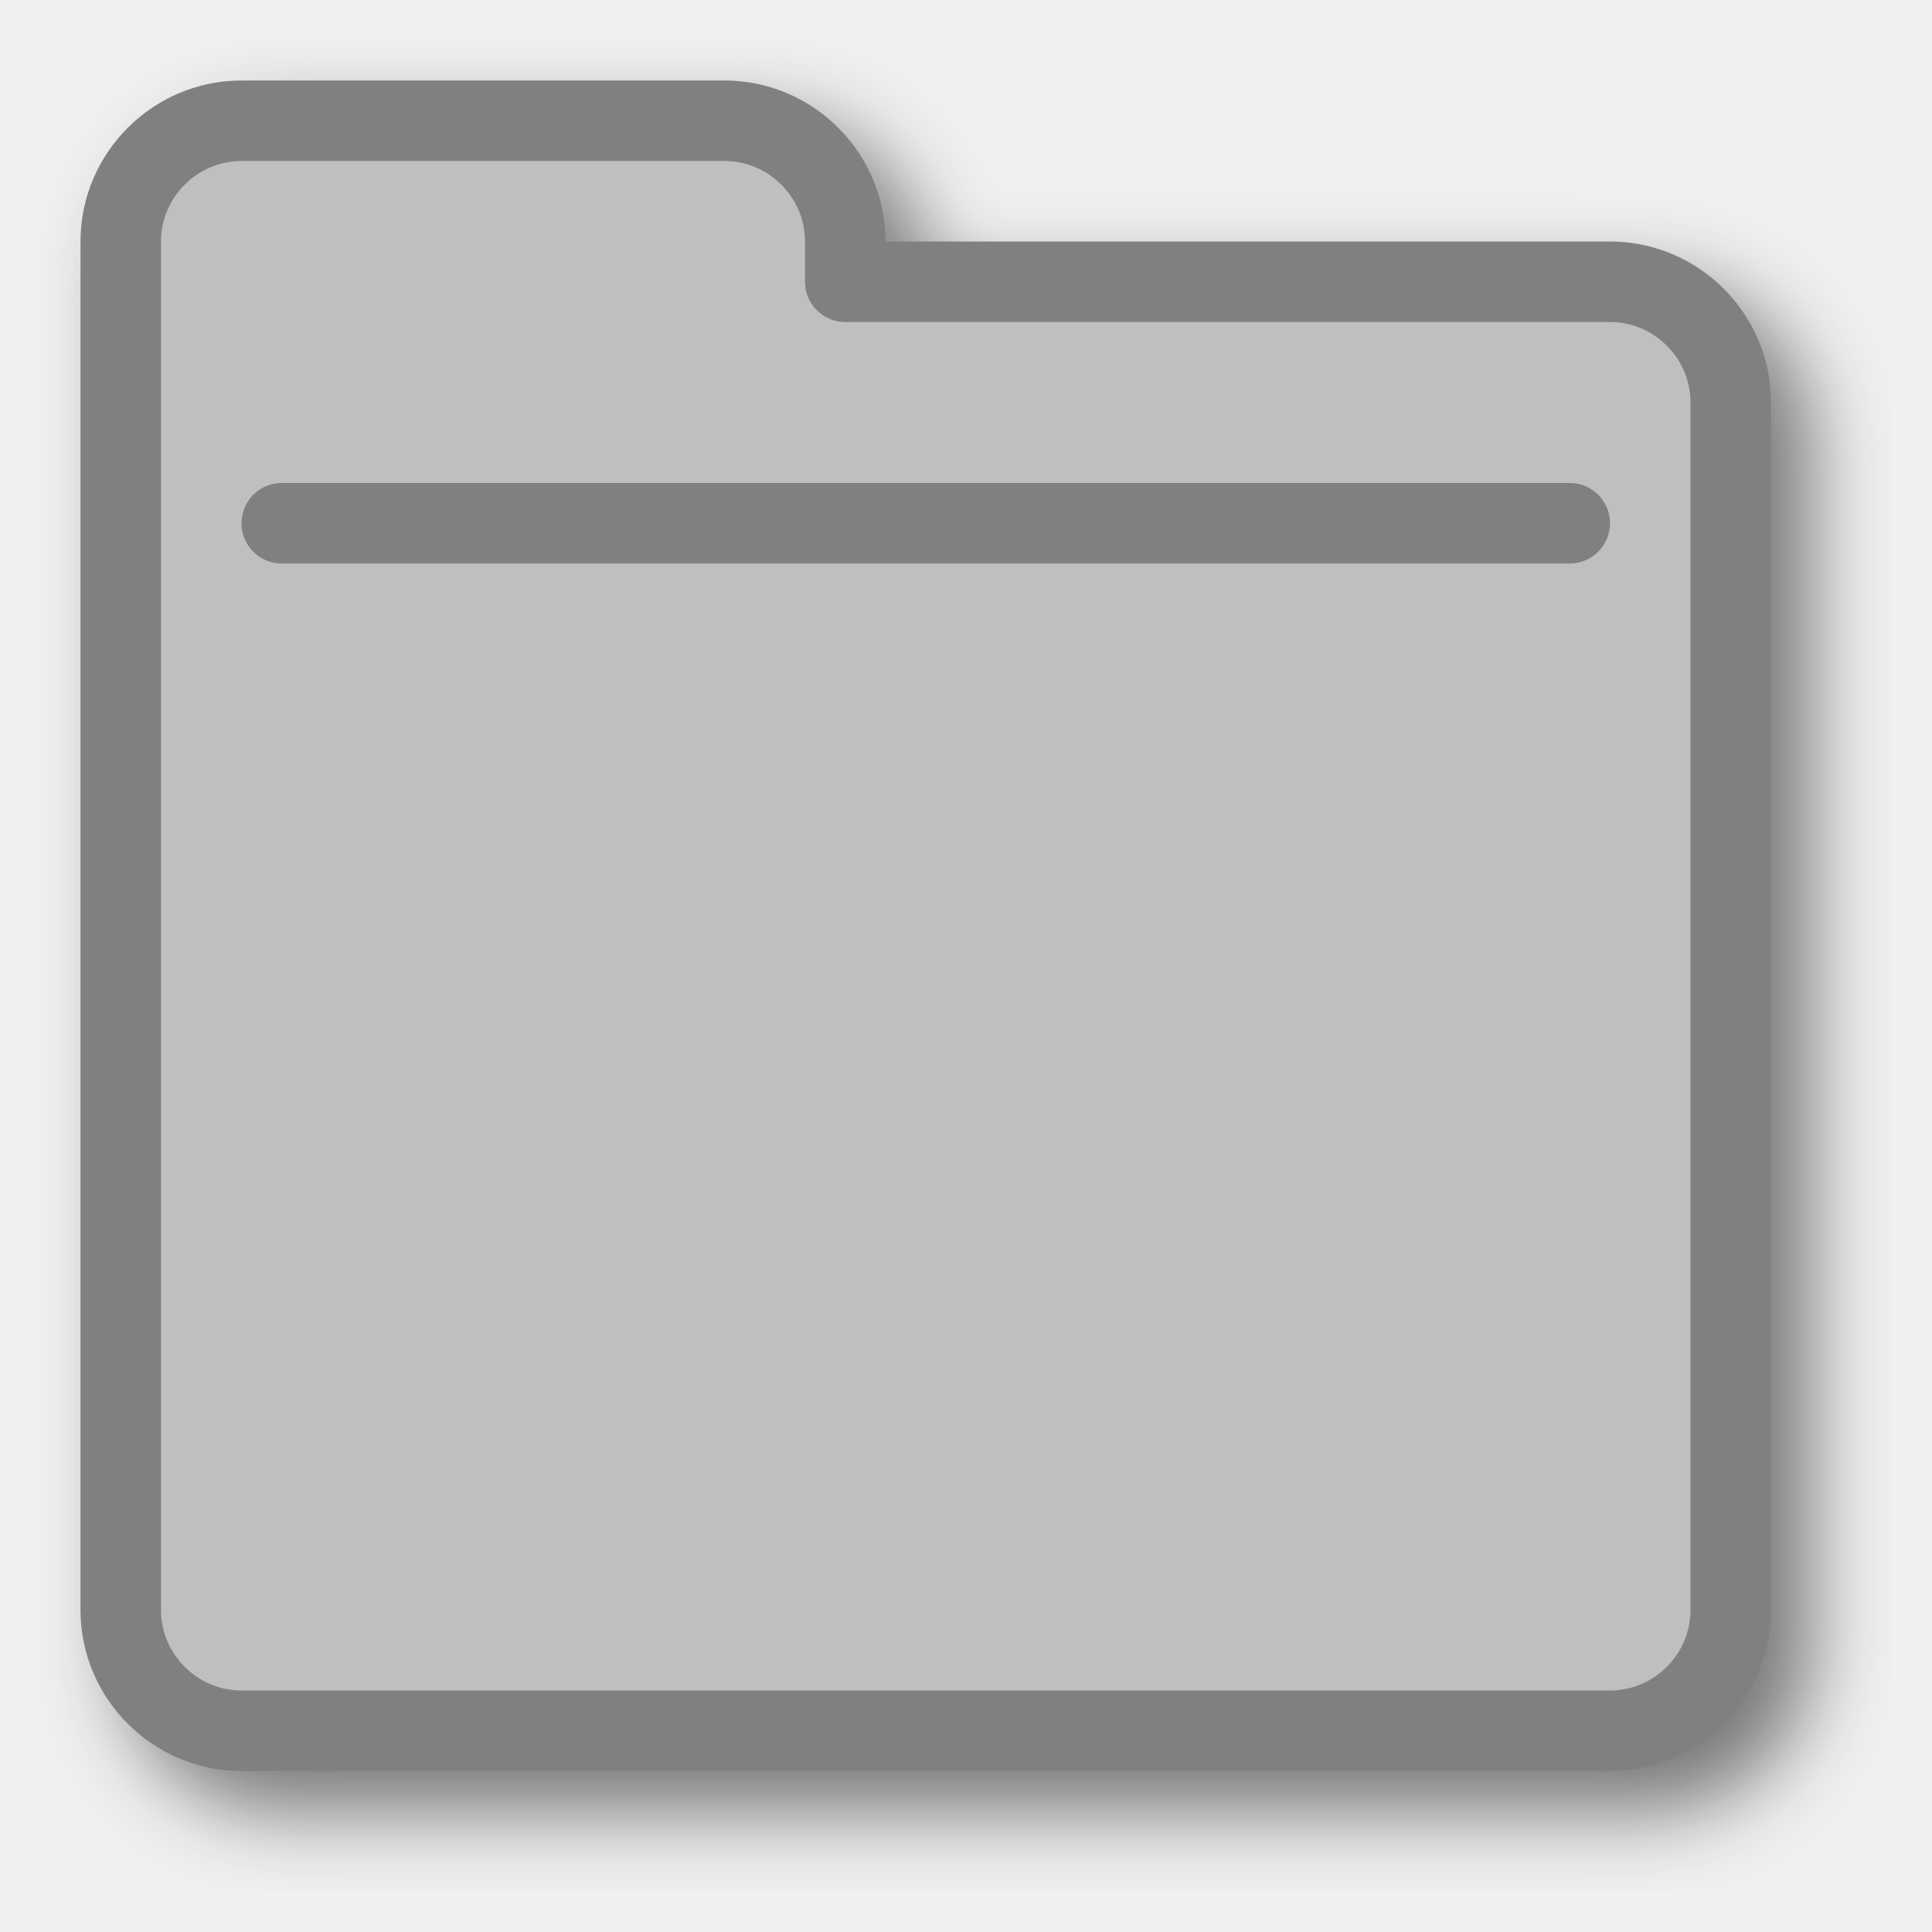
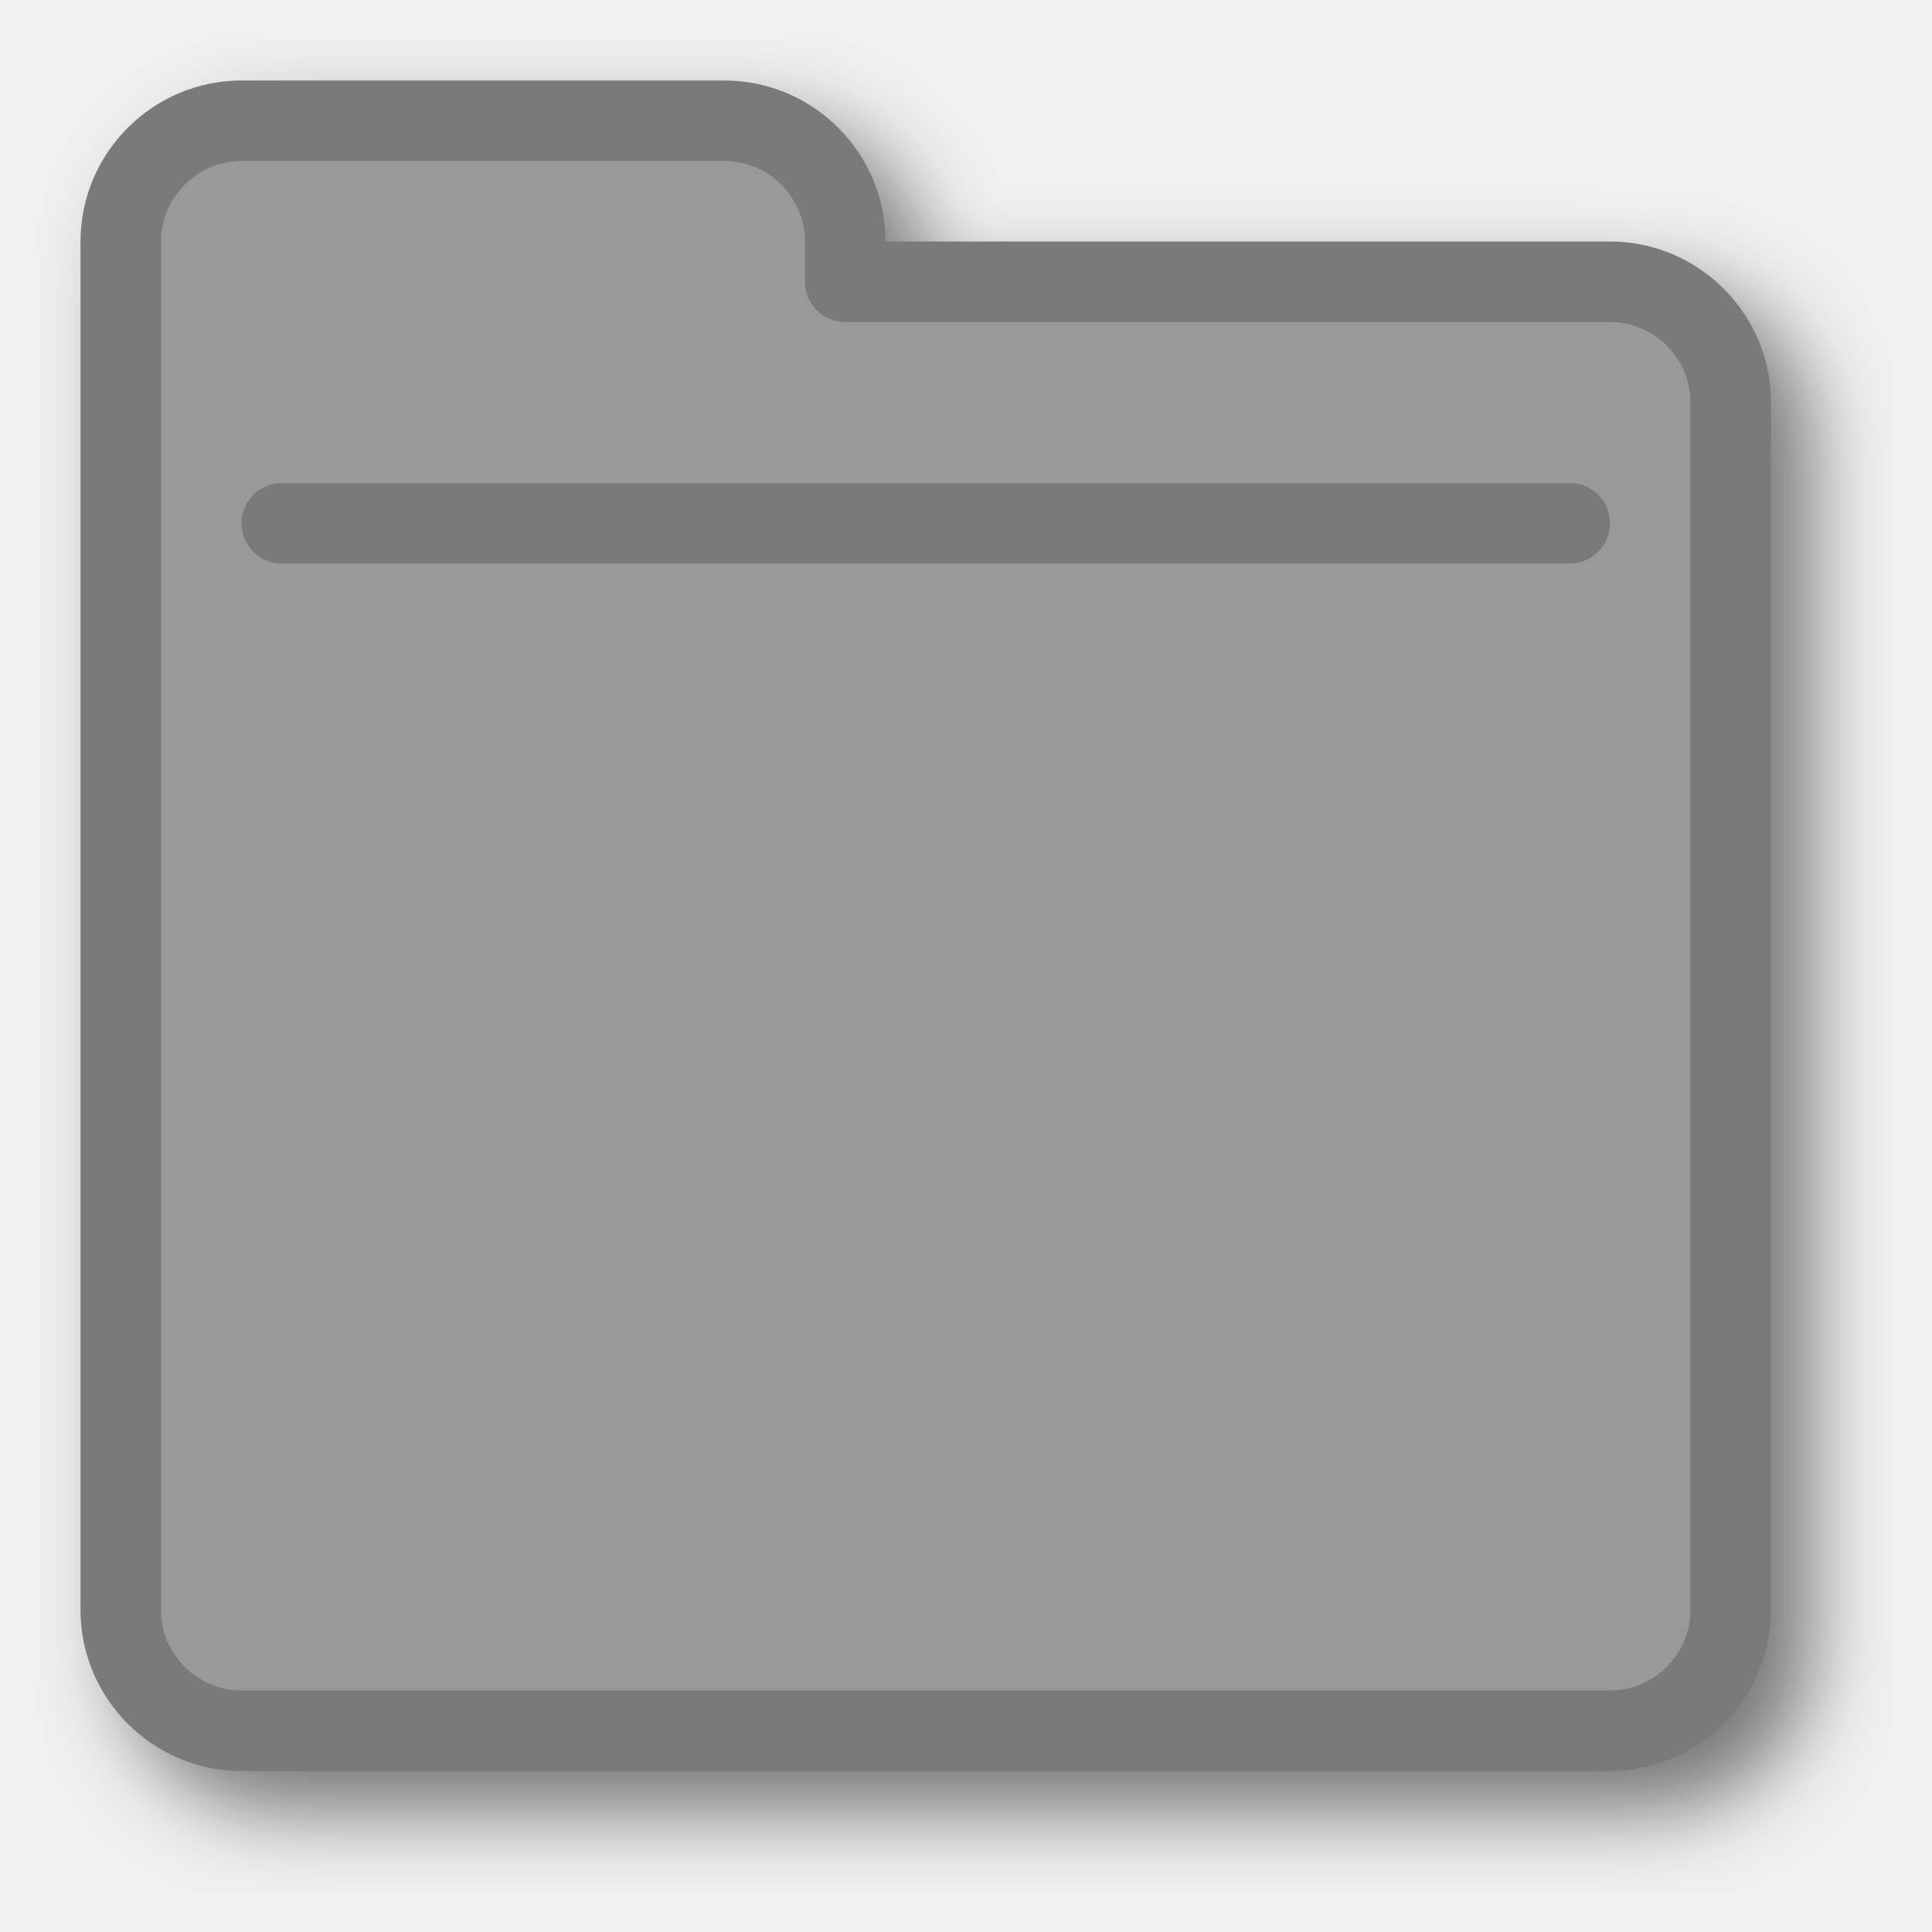
- <svg xmlns="http://www.w3.org/2000/svg" xmlns:xlink="http://www.w3.org/1999/xlink" version="1.1" xml:space="preserve" id="icon" width="48px" height="48px" viewBox="-23 -23 48 48" fill="hsl(  0,   0%,  75%)" stroke="hsl(  0,   0%,  50%)" stroke-width="2" stroke-linecap="round" stroke-linejoin="round">
+ <svg xmlns="http://www.w3.org/2000/svg" xmlns:xlink="http://www.w3.org/1999/xlink" version="1.1" xml:space="preserve" id="icon" width="48px" height="48px" viewBox="-23 -23 48 48" fill="#999999" stroke="#7A7A7A" stroke-width="2" stroke-linecap="round" stroke-linejoin="round">
  <defs>
    <filter id="shadow" color-interpolation-filters="sRGB">
      <feFlood result="black" flood-color="hsl(0, 0%, 0%)" flood-opacity="0.5" />
      <feComposite result="cut-out" in="black" in2="SourceGraphic" operator="in" />
      <feGaussianBlur result="blur" in="cut-out" stdDeviation="1" />
      <feOffset result="offset" dx="1" dy="1" />
      <feComposite result="final" in="SourceGraphic" in2="offset" operator="over" />
    </filter>
    <symbol id="bg-rect" overflow="visible">
      <path d="M 0 0         m                                  -17.00 -20.00         h                                   12.00         c    1.65   0.00     3.00   1.35     3.00   3.00         v                                           1.00         h                                   19.00         c    1.65   0.00     3.00   1.35     3.00   3.00         v                                          30.00         c    0.00   1.65    -1.35   3.00    -3.00   3.00         h                                  -34.00         c   -1.65   0.00    -3.00  -1.35    -3.00  -3.00         v                                         -34.00         c    0.00  -1.65     1.35  -3.00     3.00  -3.00         z         m                                    1.00  10.00         h                                   32.00" />
    </symbol>
  </defs>
  <g id="background" filter="url(#shadow)">
    <use cx="0" cy="0" xlink:href="#bg-rect" />
  </g>
-   <g id="foreground" fill="hsl(0, 0%, 100%)">
+   <g id="foreground" fill="#FFFFFF">


  </g>
</svg>
